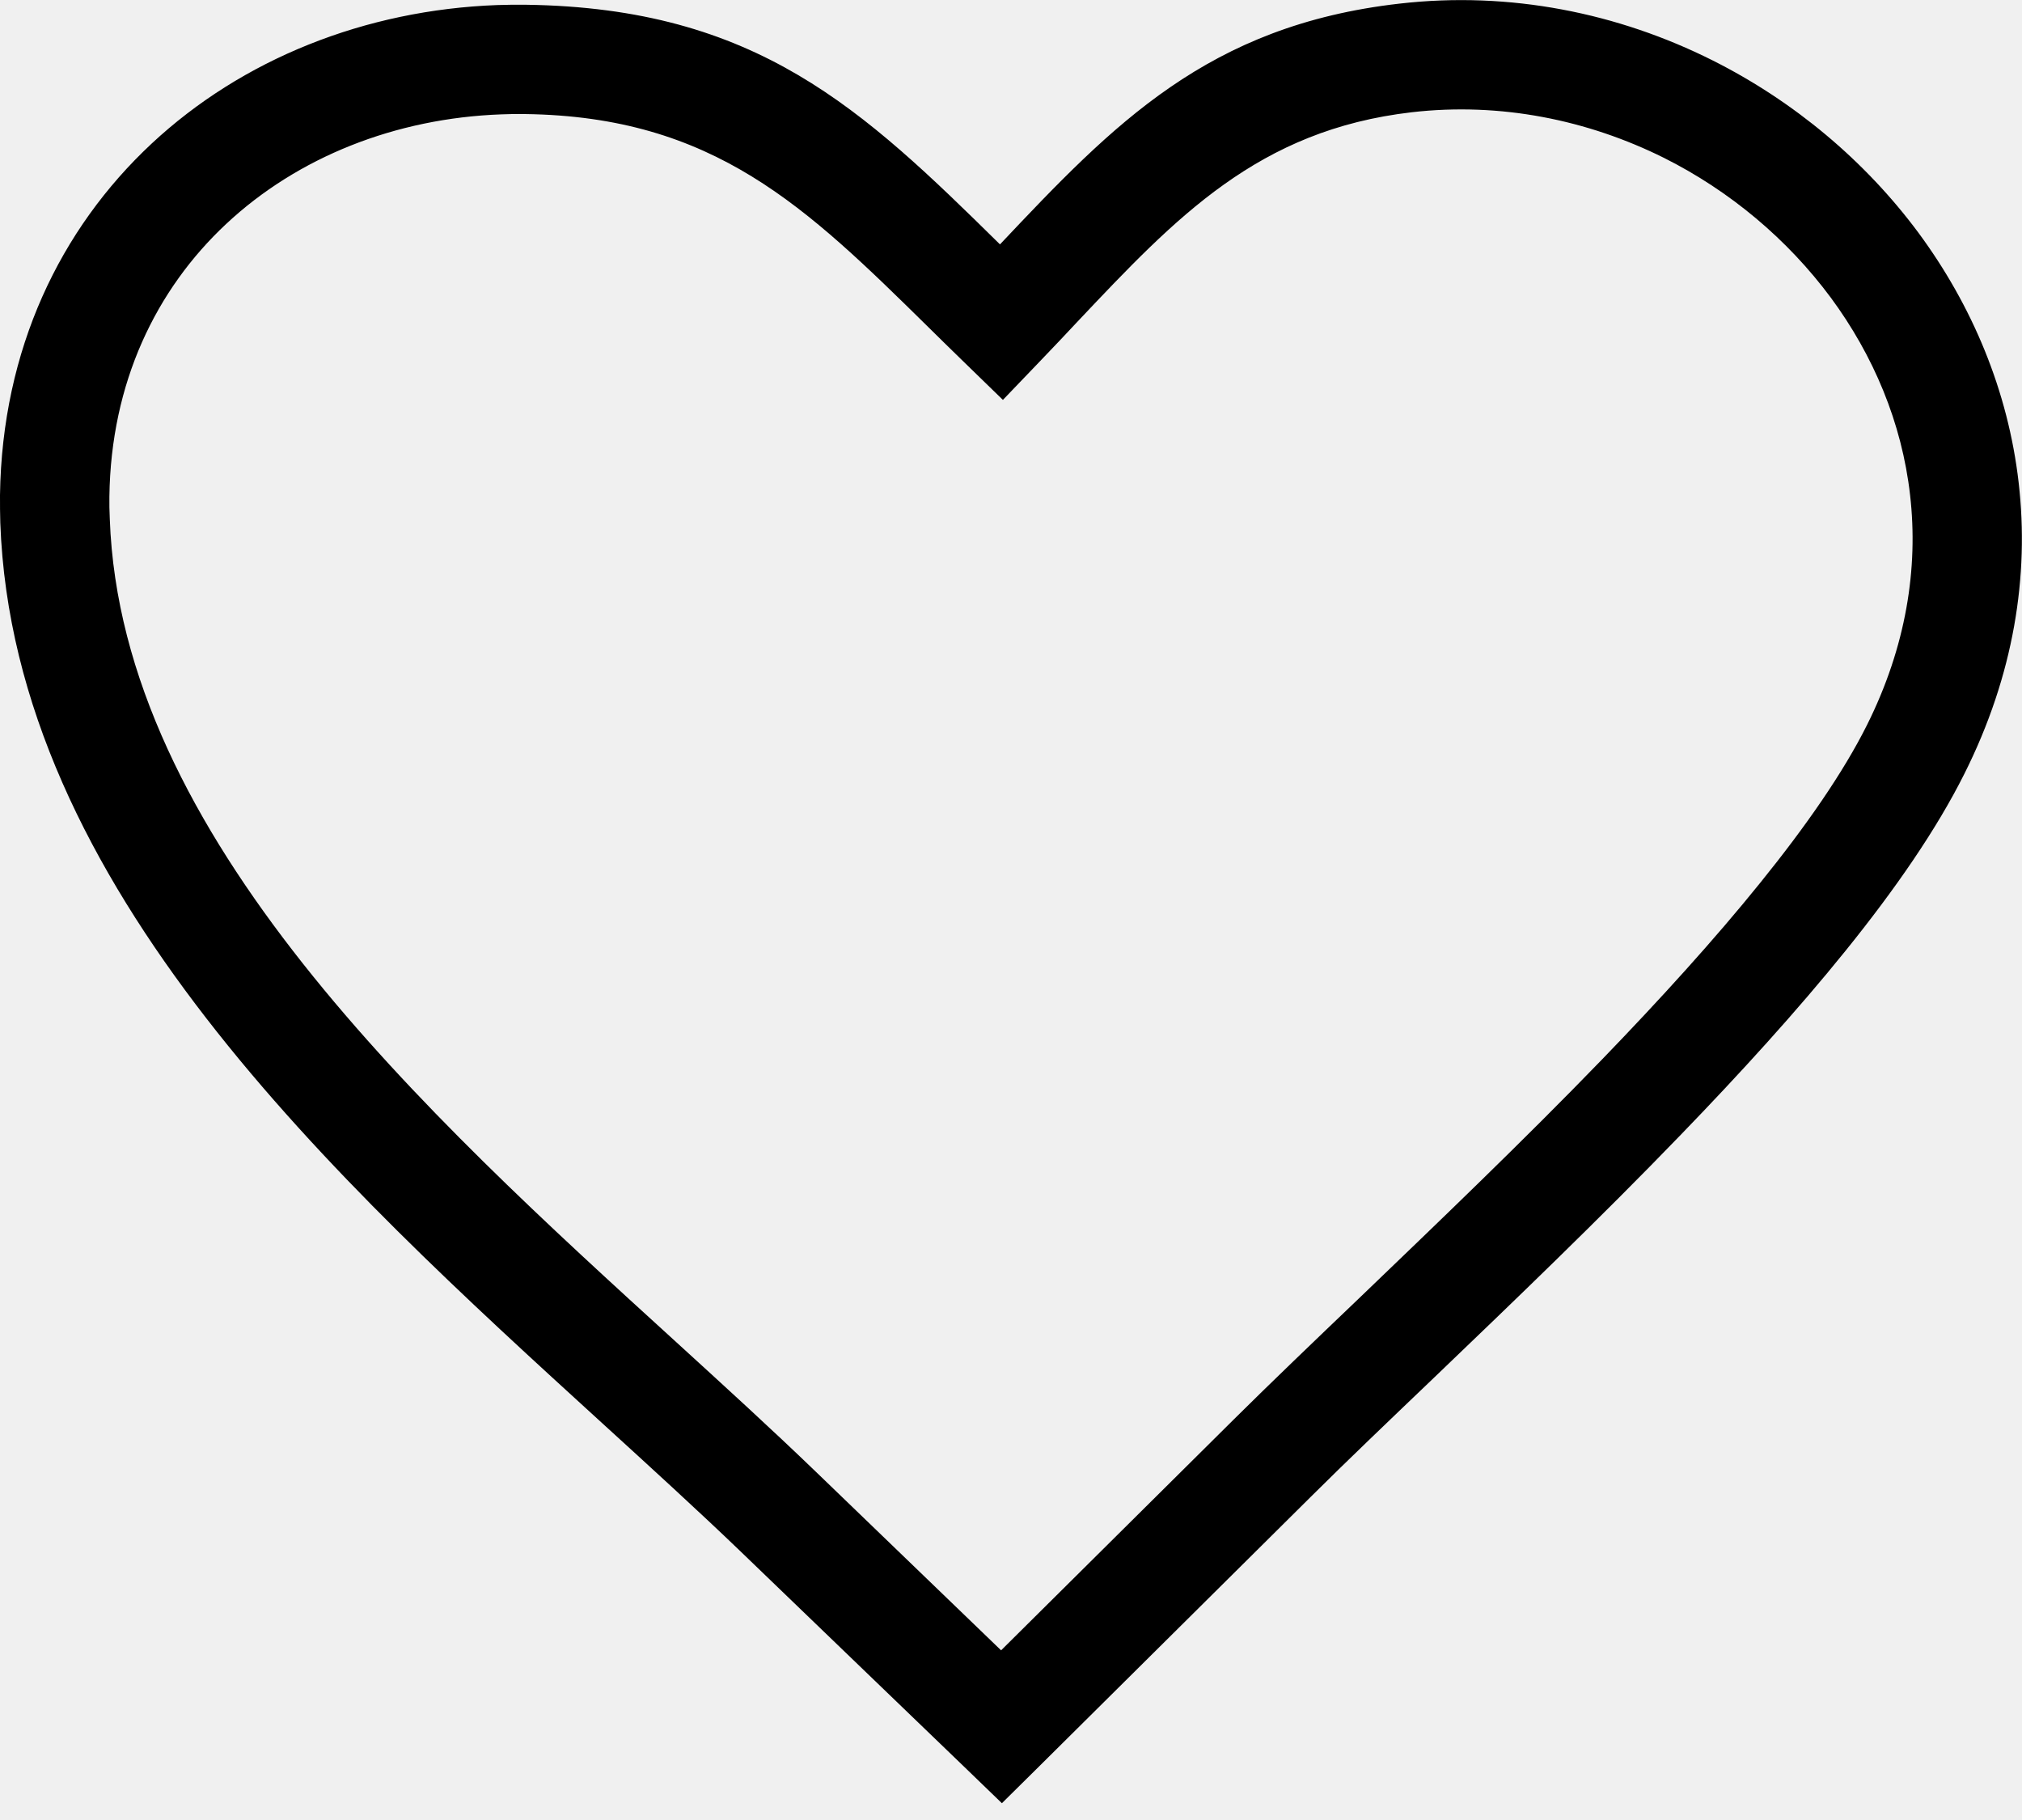
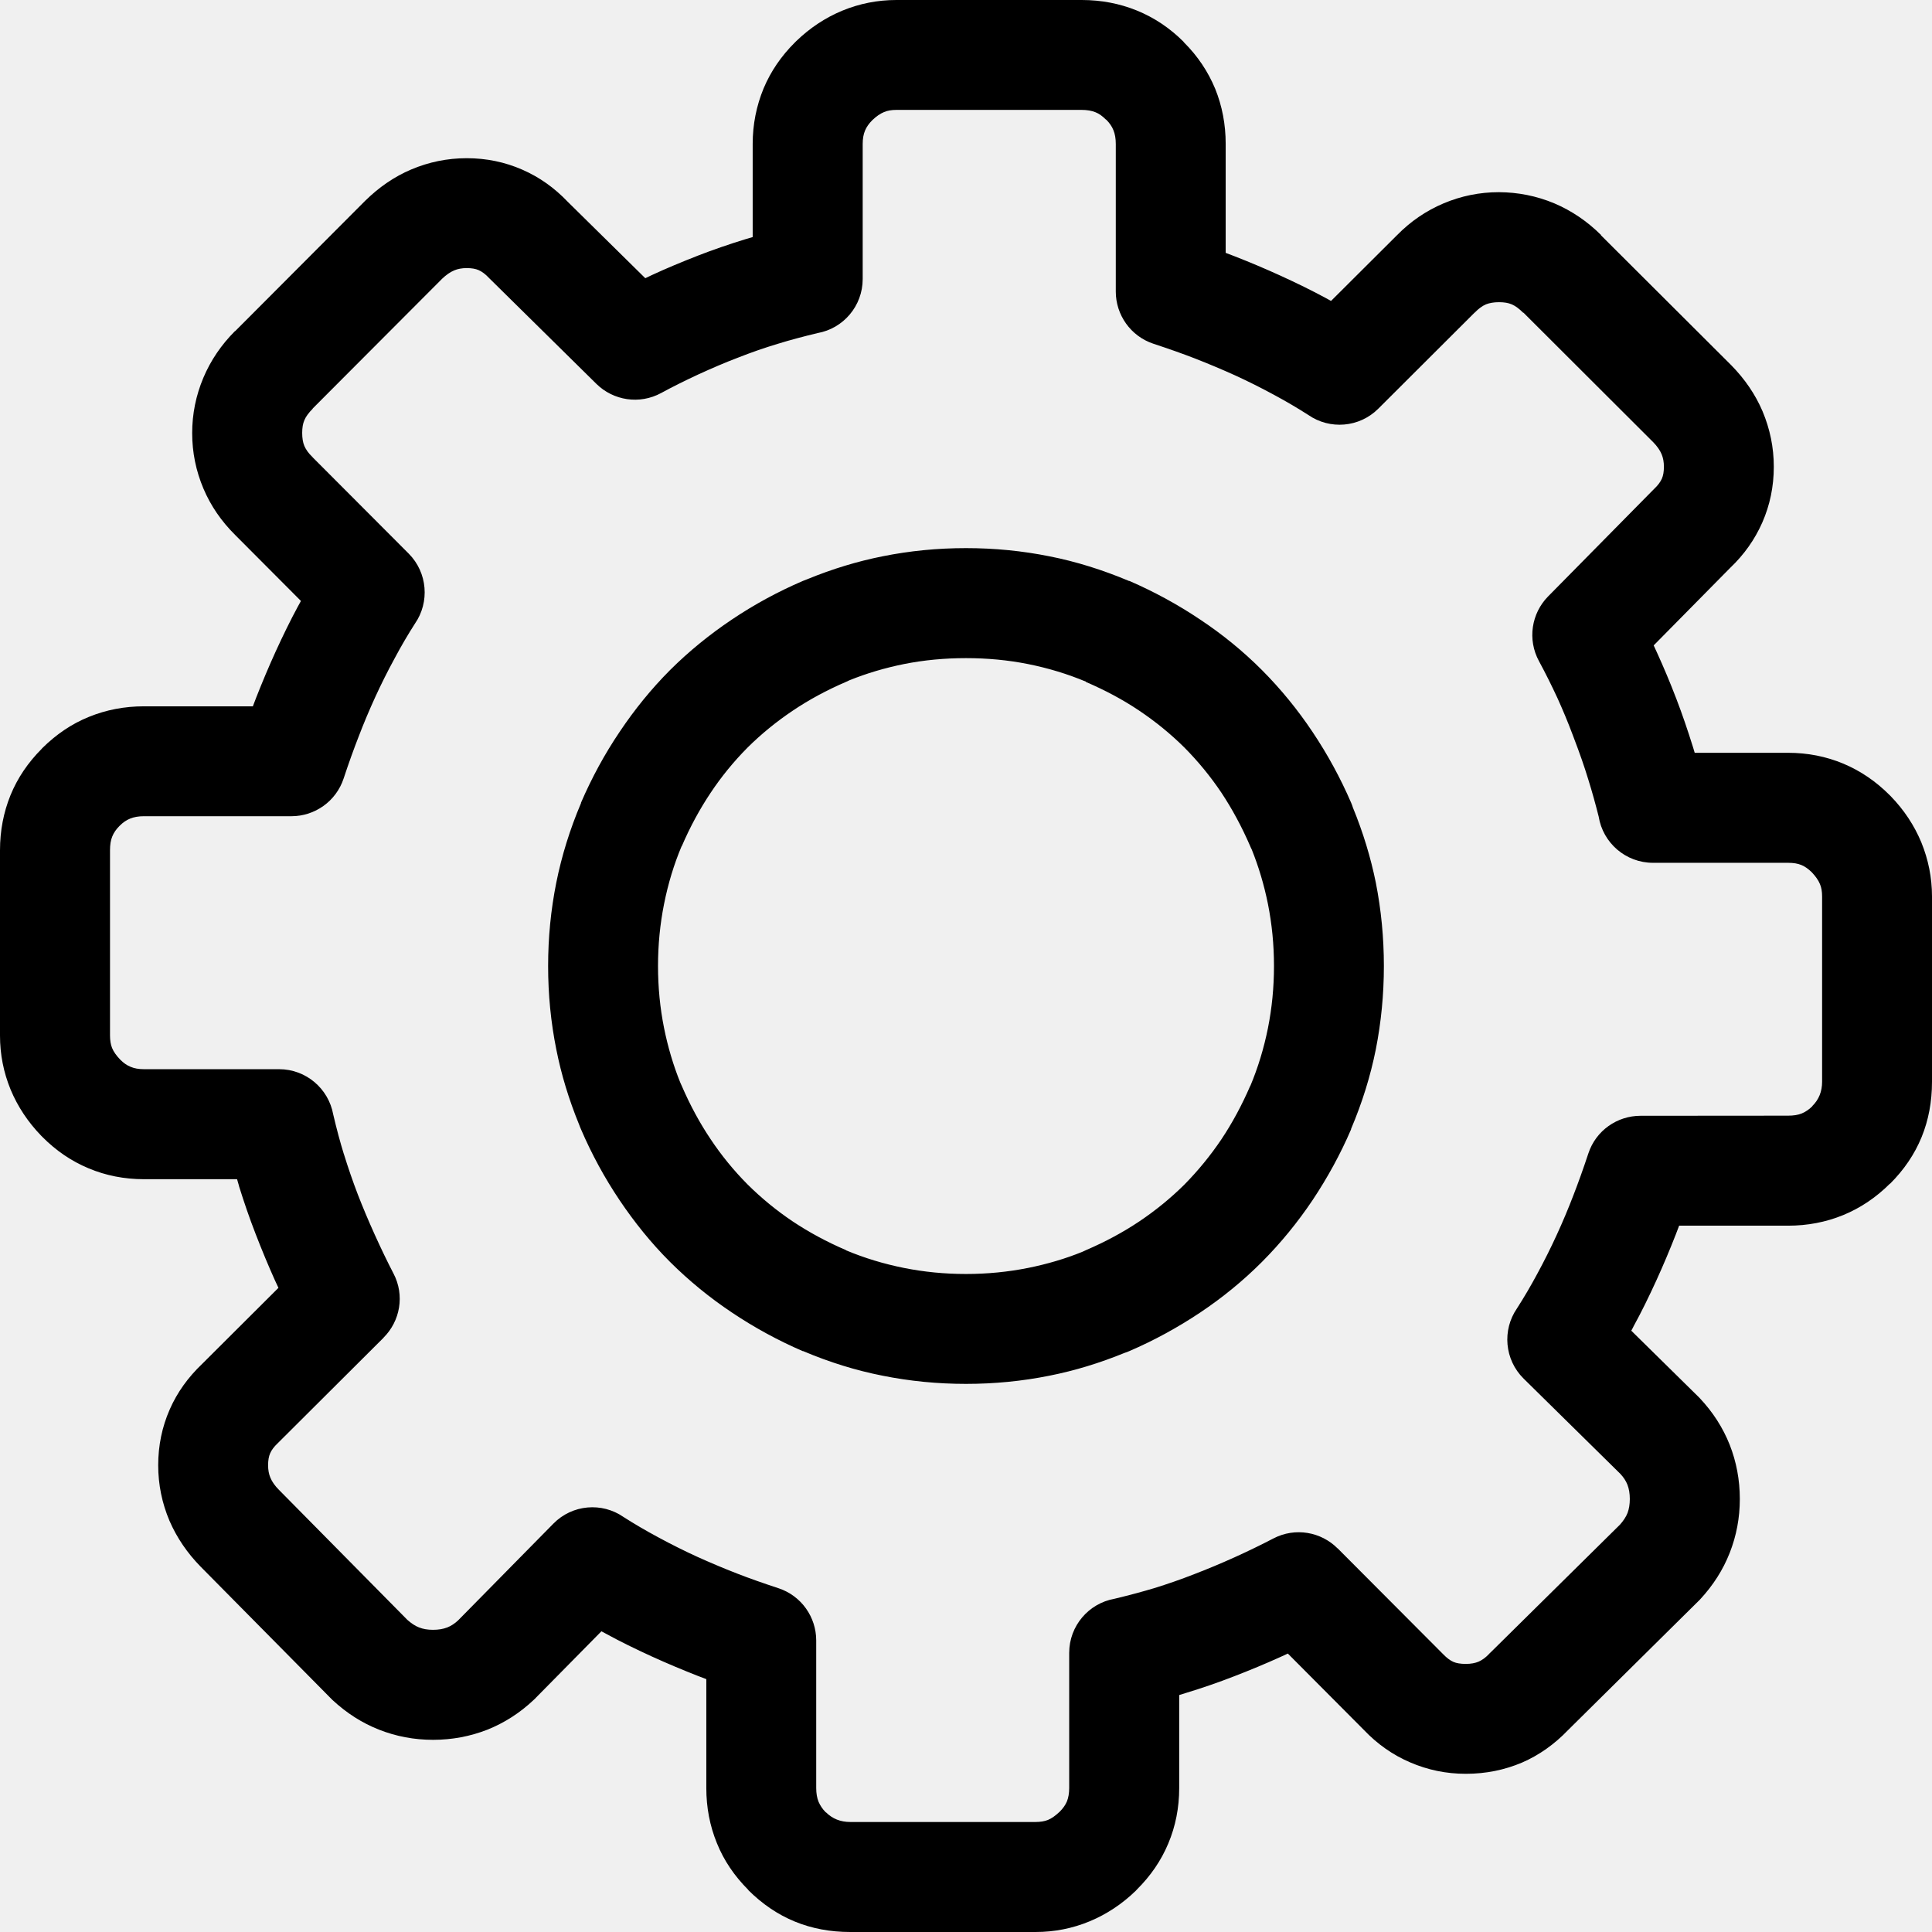
- <svg xmlns="http://www.w3.org/2000/svg" width="20" height="18" viewBox="0 0 20 18" fill="none">
-   <g clip-path="url(#clip0_163_326)">
-     <path d="M10.654 3.185C10.544 3.302 10.433 3.421 10.296 3.563L9.92 3.955L9.53 3.576C9.414 3.464 9.297 3.348 9.183 3.236C7.975 2.048 7.065 1.152 5.192 1.128C5.119 1.126 5.041 1.128 4.959 1.131C3.911 1.169 2.944 1.554 2.238 2.214C1.541 2.865 1.097 3.787 1.082 4.91C1.081 4.98 1.082 5.054 1.086 5.133C1.198 8.27 4.199 11.006 6.688 13.273C7.168 13.711 7.629 14.131 8.07 14.556L9.902 16.322L12.205 14.037C12.576 13.669 12.996 13.267 13.446 12.837C14.209 12.104 15.059 11.292 15.85 10.474C16.418 9.886 16.956 9.295 17.414 8.727C17.863 8.171 18.231 7.642 18.467 7.17C18.854 6.395 18.976 5.62 18.893 4.896C18.812 4.181 18.53 3.514 18.109 2.944C17.681 2.367 17.111 1.888 16.458 1.561C15.706 1.187 14.845 1.009 13.965 1.11C12.446 1.286 11.637 2.144 10.654 3.185ZM9.891 2.417C11.014 1.227 11.947 0.252 13.841 0.036C14.935 -0.09 16.006 0.129 16.939 0.597C17.744 1.001 18.447 1.59 18.975 2.301C19.507 3.021 19.863 3.866 19.967 4.774C20.073 5.695 19.92 6.676 19.43 7.653C19.154 8.205 18.744 8.797 18.254 9.404C17.773 10 17.213 10.615 16.626 11.222C15.82 12.057 14.964 12.878 14.193 13.617C13.742 14.048 13.32 14.451 12.966 14.803L10.287 17.461L9.91 17.834L9.53 17.467L7.316 15.335C6.911 14.946 6.442 14.518 5.955 14.074C3.317 11.667 0.132 8.765 0.003 5.171C0 5.083 0 4.992 0 4.897C0.02 3.455 0.596 2.264 1.499 1.421C2.394 0.586 3.61 0.098 4.919 0.05C5.008 0.047 5.103 0.046 5.202 0.047C7.487 0.078 8.532 1.079 9.891 2.417Z" fill="black" />
-   </g>
-   <defs>
-     <clipPath id="clip0_163_326">
-       <rect width="20" height="17.834" fill="white" />
-     </clipPath>
-   </defs>
+ <svg xmlns="http://www.w3.org/2000/svg" width="17" height="17" viewBox="0 0 17 17" fill="none">
+   <path d="M13.403 2.752C13.367 2.716 13.333 2.691 13.302 2.678C13.272 2.665 13.235 2.659 13.19 2.659C13.144 2.659 13.106 2.666 13.075 2.678C13.043 2.692 13.01 2.716 12.978 2.749L12.974 2.752L12.127 3.597C11.96 3.763 11.701 3.782 11.513 3.652C11.418 3.591 11.316 3.531 11.208 3.473C11.09 3.409 10.977 3.353 10.868 3.303C10.753 3.251 10.634 3.201 10.514 3.154C10.408 3.113 10.287 3.07 10.15 3.025C9.947 2.958 9.818 2.769 9.818 2.566L9.818 1.267C9.818 1.219 9.811 1.179 9.797 1.145C9.784 1.112 9.762 1.081 9.733 1.052L9.732 1.053C9.701 1.022 9.671 1 9.64 0.988C9.606 0.974 9.565 0.967 9.518 0.967H7.888C7.845 0.967 7.809 0.973 7.779 0.986C7.745 1 7.71 1.024 7.675 1.058C7.646 1.087 7.625 1.117 7.612 1.148C7.598 1.181 7.591 1.22 7.591 1.266V2.455C7.591 2.693 7.42 2.891 7.193 2.931C7.065 2.962 6.948 2.993 6.845 3.025C6.728 3.06 6.61 3.101 6.491 3.148C6.378 3.191 6.262 3.241 6.144 3.295C6.026 3.35 5.917 3.404 5.818 3.458C5.627 3.562 5.397 3.524 5.249 3.379L5.249 3.379L4.311 2.454C4.307 2.451 4.304 2.447 4.3 2.443C4.271 2.412 4.241 2.39 4.212 2.377C4.185 2.365 4.15 2.359 4.107 2.359C4.064 2.359 4.028 2.366 3.997 2.379C3.961 2.394 3.926 2.419 3.891 2.452L2.752 3.594L2.751 3.595L2.752 3.596C2.716 3.632 2.691 3.666 2.678 3.698C2.665 3.727 2.659 3.765 2.659 3.809C2.659 3.855 2.665 3.893 2.678 3.924C2.692 3.956 2.715 3.989 2.749 4.021L2.752 4.025L3.597 4.872C3.763 5.04 3.781 5.299 3.652 5.486C3.591 5.581 3.531 5.683 3.473 5.792C3.409 5.909 3.353 6.022 3.303 6.131C3.25 6.247 3.2 6.365 3.154 6.486C3.113 6.591 3.069 6.713 3.024 6.849C2.957 7.053 2.768 7.182 2.565 7.182V7.182H1.267C1.219 7.182 1.179 7.189 1.145 7.203C1.112 7.216 1.082 7.237 1.053 7.266L1.051 7.268C1.023 7.296 1.001 7.327 0.988 7.36C0.974 7.393 0.968 7.434 0.968 7.481V9.111C0.968 9.154 0.974 9.191 0.986 9.221C1 9.255 1.024 9.289 1.059 9.325L1.059 9.325C1.088 9.354 1.118 9.375 1.149 9.387C1.181 9.401 1.22 9.408 1.267 9.408H2.456C2.694 9.408 2.891 9.58 2.932 9.806C2.962 9.934 2.993 10.05 3.025 10.153L3.025 10.152C3.063 10.275 3.104 10.394 3.148 10.509C3.191 10.62 3.241 10.739 3.297 10.863C3.355 10.991 3.41 11.105 3.462 11.205C3.563 11.397 3.521 11.625 3.375 11.77L3.376 11.77L2.451 12.692L2.443 12.7H2.443C2.412 12.729 2.39 12.758 2.377 12.788C2.365 12.815 2.359 12.85 2.359 12.893C2.359 12.935 2.366 12.972 2.379 13.002C2.394 13.039 2.42 13.075 2.455 13.11L3.585 14.254C3.619 14.284 3.653 14.307 3.687 14.32C3.722 14.334 3.763 14.341 3.81 14.341C3.858 14.341 3.9 14.334 3.936 14.32C3.969 14.307 4.001 14.286 4.031 14.258L4.869 13.407C5.036 13.237 5.297 13.217 5.486 13.348C5.581 13.409 5.684 13.469 5.792 13.527C5.91 13.591 6.023 13.647 6.132 13.697C6.247 13.749 6.365 13.799 6.486 13.846C6.591 13.887 6.713 13.93 6.85 13.975C7.053 14.042 7.182 14.231 7.182 14.434L7.182 15.733C7.182 15.78 7.189 15.821 7.203 15.855C7.217 15.887 7.237 15.918 7.266 15.947L7.267 15.948L7.268 15.947C7.325 16.004 7.396 16.032 7.482 16.032H9.112C9.154 16.032 9.191 16.026 9.221 16.014C9.255 16 9.289 15.975 9.325 15.941C9.354 15.912 9.375 15.882 9.388 15.851C9.401 15.819 9.408 15.779 9.408 15.733V14.544C9.408 14.306 9.58 14.108 9.806 14.068C9.935 14.037 10.051 14.006 10.154 13.975C10.271 13.939 10.389 13.898 10.509 13.851C10.621 13.808 10.739 13.759 10.863 13.703C10.991 13.645 11.105 13.589 11.205 13.537C11.397 13.437 11.625 13.479 11.77 13.625L11.77 13.624L12.692 14.549L12.7 14.557L12.7 14.557C12.73 14.588 12.759 14.61 12.788 14.623C12.815 14.635 12.852 14.641 12.898 14.641C12.943 14.641 12.98 14.634 13.011 14.621C13.042 14.607 13.071 14.586 13.099 14.557C13.105 14.55 13.111 14.544 13.118 14.538L14.255 13.415C14.285 13.381 14.307 13.348 14.321 13.313C14.334 13.278 14.341 13.237 14.341 13.19C14.341 13.142 14.334 13.1 14.32 13.064C14.307 13.031 14.286 12.999 14.258 12.969L13.407 12.131C13.238 11.964 13.217 11.703 13.348 11.513C13.409 11.418 13.469 11.316 13.527 11.208C13.591 11.09 13.647 10.977 13.697 10.868C13.75 10.753 13.8 10.634 13.846 10.514C13.887 10.408 13.931 10.286 13.976 10.15C14.043 9.946 14.232 9.818 14.435 9.818L15.733 9.817C15.781 9.817 15.822 9.811 15.855 9.797C15.888 9.783 15.919 9.762 15.947 9.734L15.948 9.733L15.947 9.732C16.005 9.675 16.033 9.604 16.033 9.518V7.888C16.033 7.845 16.027 7.809 16.014 7.779C16 7.745 15.976 7.711 15.942 7.675L15.941 7.674C15.912 7.646 15.883 7.625 15.852 7.612C15.819 7.598 15.78 7.592 15.734 7.592H14.545C14.304 7.592 14.104 7.416 14.067 7.185C14.04 7.078 14.01 6.969 13.975 6.857C13.941 6.745 13.899 6.625 13.85 6.497C13.847 6.489 13.844 6.481 13.841 6.473C13.797 6.355 13.751 6.246 13.705 6.144C13.653 6.032 13.599 5.923 13.542 5.818C13.438 5.627 13.476 5.397 13.621 5.249L14.546 4.311C14.55 4.308 14.553 4.304 14.557 4.3L14.557 4.3C14.588 4.271 14.61 4.241 14.623 4.212C14.635 4.185 14.641 4.15 14.641 4.107C14.641 4.065 14.634 4.028 14.621 3.997C14.606 3.961 14.581 3.926 14.547 3.891L13.406 2.752L13.405 2.751L13.403 2.752ZM13.676 1.789C13.829 1.854 13.966 1.947 14.088 2.068L14.086 2.069L15.229 3.209L15.233 3.213C15.353 3.335 15.446 3.471 15.509 3.619C15.574 3.774 15.608 3.936 15.608 4.107C15.608 4.281 15.574 4.444 15.507 4.597C15.441 4.747 15.347 4.88 15.224 4.997L14.551 5.679C14.561 5.701 14.571 5.722 14.581 5.744C14.64 5.874 14.694 6.002 14.743 6.13C14.746 6.138 14.749 6.145 14.752 6.153C14.802 6.283 14.85 6.424 14.897 6.574L14.912 6.624H15.733C15.906 6.624 16.068 6.656 16.221 6.72C16.371 6.783 16.506 6.875 16.627 6.996L16.637 7.006C16.755 7.128 16.844 7.263 16.906 7.412C16.968 7.564 17 7.723 17 7.888V9.518C17 9.871 16.878 10.169 16.631 10.416L16.63 10.415C16.507 10.538 16.369 10.63 16.218 10.692C16.066 10.754 15.905 10.785 15.733 10.785H14.775C14.766 10.81 14.756 10.835 14.746 10.861C14.693 10.997 14.636 11.132 14.574 11.268C14.509 11.41 14.444 11.543 14.377 11.665C14.37 11.68 14.362 11.694 14.354 11.709L14.936 12.282C14.943 12.288 14.949 12.295 14.955 12.301C15.072 12.425 15.16 12.562 15.22 12.713C15.279 12.863 15.309 13.023 15.309 13.19C15.309 13.356 15.279 13.514 15.22 13.664C15.161 13.814 15.074 13.95 14.959 14.074L14.959 14.074C14.954 14.079 14.949 14.085 14.944 14.089L13.797 15.224C13.678 15.348 13.543 15.444 13.393 15.509C13.24 15.574 13.075 15.608 12.898 15.608C12.725 15.608 12.562 15.574 12.407 15.507C12.253 15.441 12.118 15.345 12.001 15.222L11.332 14.55C11.307 14.562 11.284 14.572 11.26 14.583C11.136 14.639 11.002 14.695 10.857 14.751C10.723 14.803 10.582 14.852 10.434 14.897C10.415 14.903 10.395 14.909 10.376 14.915V15.733C10.376 15.906 10.344 16.069 10.28 16.221C10.217 16.372 10.124 16.507 10.003 16.627L9.994 16.637C9.872 16.755 9.737 16.844 9.588 16.906C9.436 16.969 9.277 17 9.112 17H7.482C7.129 17 6.832 16.878 6.584 16.631L6.585 16.63C6.462 16.507 6.369 16.37 6.308 16.218C6.246 16.066 6.215 15.905 6.215 15.733V14.775C6.19 14.766 6.165 14.756 6.139 14.746C6.004 14.693 5.868 14.636 5.732 14.574C5.59 14.509 5.457 14.444 5.335 14.377C5.321 14.37 5.306 14.362 5.292 14.354L4.718 14.936C4.712 14.943 4.706 14.949 4.699 14.955C4.576 15.072 4.438 15.16 4.288 15.22C4.137 15.279 3.977 15.309 3.811 15.309C3.644 15.309 3.486 15.279 3.336 15.22C3.186 15.161 3.05 15.074 2.926 14.959L2.926 14.959C2.921 14.954 2.916 14.949 2.911 14.944L1.767 13.787C1.647 13.665 1.555 13.529 1.491 13.381C1.426 13.227 1.392 13.064 1.392 12.893C1.392 12.72 1.426 12.556 1.493 12.403C1.559 12.252 1.655 12.119 1.779 12.001L2.45 11.332C2.439 11.308 2.428 11.284 2.417 11.261C2.361 11.136 2.305 11.002 2.249 10.857C2.195 10.718 2.147 10.578 2.103 10.437L2.104 10.436L2.103 10.435L2.086 10.376H1.267C1.094 10.376 0.931 10.344 0.779 10.28C0.628 10.217 0.493 10.125 0.373 10.004L0.363 9.994C0.245 9.872 0.156 9.737 0.094 9.589C0.031 9.436 0 9.277 0 9.112V7.482C0 7.31 0.031 7.149 0.092 6.998C0.154 6.846 0.246 6.71 0.369 6.587L0.369 6.586L0.37 6.585L0.371 6.584C0.494 6.462 0.631 6.369 0.782 6.308C0.934 6.246 1.095 6.215 1.267 6.215H2.225C2.234 6.19 2.244 6.165 2.254 6.139C2.307 6.004 2.364 5.868 2.426 5.732C2.491 5.59 2.556 5.457 2.622 5.335C2.631 5.32 2.639 5.304 2.648 5.288L2.069 4.707C1.947 4.586 1.854 4.45 1.79 4.299C1.724 4.143 1.691 3.98 1.691 3.811C1.691 3.642 1.724 3.48 1.789 3.325C1.854 3.171 1.947 3.034 2.068 2.913L2.069 2.914L3.209 1.771L3.213 1.767C3.335 1.647 3.47 1.554 3.619 1.491C3.773 1.426 3.935 1.392 4.107 1.392C4.28 1.392 4.443 1.426 4.596 1.493C4.747 1.559 4.879 1.653 4.996 1.776L5.678 2.448C5.698 2.438 5.719 2.428 5.739 2.419C5.864 2.361 5.999 2.305 6.142 2.249C6.276 2.197 6.418 2.148 6.565 2.103C6.584 2.097 6.604 2.091 6.623 2.086V1.267C6.623 1.094 6.656 0.931 6.719 0.778C6.782 0.628 6.874 0.493 6.995 0.373L7.005 0.363C7.127 0.245 7.262 0.156 7.411 0.094C7.564 0.031 7.723 0 7.888 0H9.518C9.69 0 9.851 0.031 10.002 0.092C10.157 0.155 10.294 0.247 10.416 0.369L10.415 0.37L10.416 0.371C10.539 0.493 10.63 0.63 10.693 0.782C10.754 0.933 10.785 1.095 10.785 1.266V2.225C10.81 2.234 10.836 2.244 10.861 2.254C10.997 2.307 11.132 2.364 11.268 2.426C11.41 2.491 11.543 2.556 11.665 2.622L11.712 2.648L12.293 2.069C12.414 1.946 12.55 1.854 12.701 1.79C12.857 1.724 13.02 1.691 13.19 1.691C13.358 1.692 13.52 1.724 13.676 1.789ZM8.5 4.823C8.751 4.823 8.995 4.847 9.234 4.895C9.468 4.941 9.701 5.014 9.932 5.111L9.936 5.113L9.936 5.111C10.155 5.206 10.363 5.319 10.561 5.452C10.757 5.582 10.938 5.73 11.103 5.895L11.105 5.897C11.27 6.063 11.418 6.244 11.549 6.44C11.681 6.637 11.795 6.846 11.889 7.064C11.895 7.078 11.9 7.091 11.904 7.105C11.994 7.324 12.061 7.545 12.106 7.766C12.153 8.005 12.177 8.25 12.177 8.5C12.177 8.751 12.153 8.995 12.106 9.234C12.059 9.468 11.987 9.701 11.889 9.932L11.888 9.936L11.889 9.936C11.795 10.155 11.681 10.363 11.549 10.561C11.418 10.756 11.27 10.937 11.105 11.103L11.103 11.105C10.938 11.27 10.757 11.418 10.561 11.549C10.363 11.681 10.155 11.795 9.936 11.889C9.923 11.895 9.909 11.9 9.896 11.904C9.676 11.994 9.456 12.061 9.234 12.105C8.995 12.153 8.751 12.177 8.5 12.177C8.249 12.177 8.005 12.153 7.766 12.105C7.532 12.059 7.299 11.987 7.068 11.889L7.065 11.888L7.064 11.889C6.846 11.795 6.637 11.681 6.44 11.549C6.244 11.418 6.063 11.27 5.897 11.105L5.895 11.103C5.73 10.938 5.583 10.756 5.452 10.561C5.319 10.363 5.206 10.155 5.112 9.936C5.106 9.923 5.101 9.909 5.096 9.896C5.006 9.676 4.939 9.456 4.895 9.234C4.847 8.995 4.823 8.751 4.823 8.5C4.823 8.25 4.847 8.005 4.895 7.766C4.942 7.532 5.014 7.299 5.112 7.068L5.113 7.065L5.112 7.064C5.206 6.846 5.319 6.637 5.452 6.44C5.583 6.244 5.73 6.063 5.895 5.897L5.897 5.895C6.063 5.73 6.244 5.583 6.439 5.452C6.637 5.319 6.845 5.206 7.064 5.112C7.078 5.106 7.091 5.101 7.105 5.096C7.324 5.006 7.545 4.939 7.766 4.895C8.005 4.847 8.249 4.823 8.5 4.823ZM9.045 5.843C8.869 5.808 8.688 5.791 8.5 5.791C8.312 5.791 8.131 5.808 7.955 5.843C7.786 5.877 7.625 5.925 7.474 5.986C7.464 5.991 7.455 5.995 7.446 5.999C7.274 6.073 7.117 6.158 6.976 6.253C6.833 6.349 6.7 6.457 6.578 6.578C6.457 6.7 6.348 6.833 6.253 6.976C6.158 7.118 6.073 7.274 5.999 7.446L5.998 7.445C5.93 7.606 5.879 7.775 5.843 7.955C5.808 8.131 5.79 8.313 5.79 8.5C5.79 8.688 5.808 8.87 5.843 9.045C5.877 9.214 5.925 9.375 5.986 9.526C5.991 9.536 5.995 9.545 5.999 9.555C6.073 9.726 6.158 9.883 6.253 10.024C6.348 10.167 6.457 10.3 6.578 10.422C6.7 10.543 6.833 10.652 6.976 10.748C7.117 10.842 7.274 10.927 7.446 11.001L7.445 11.002C7.605 11.069 7.775 11.121 7.955 11.157C8.13 11.192 8.312 11.21 8.5 11.21C8.687 11.21 8.869 11.192 9.045 11.157C9.214 11.123 9.374 11.076 9.526 11.014C9.535 11.01 9.545 11.005 9.554 11.001C9.726 10.927 9.882 10.843 10.024 10.748C10.167 10.652 10.3 10.544 10.422 10.423C10.543 10.3 10.651 10.168 10.748 10.024C10.842 9.883 10.927 9.726 11.001 9.555L11.002 9.555C11.069 9.395 11.121 9.225 11.157 9.046C11.192 8.87 11.21 8.688 11.21 8.5C11.21 8.313 11.192 8.131 11.157 7.955C11.123 7.786 11.075 7.626 11.014 7.474C11.009 7.465 11.005 7.456 11.001 7.446C10.927 7.275 10.842 7.118 10.748 6.976C10.652 6.833 10.543 6.7 10.422 6.578C10.3 6.457 10.167 6.349 10.024 6.253C9.883 6.158 9.726 6.074 9.554 6L9.555 5.998C9.395 5.931 9.225 5.879 9.045 5.843Z" fill="black" />
</svg>
